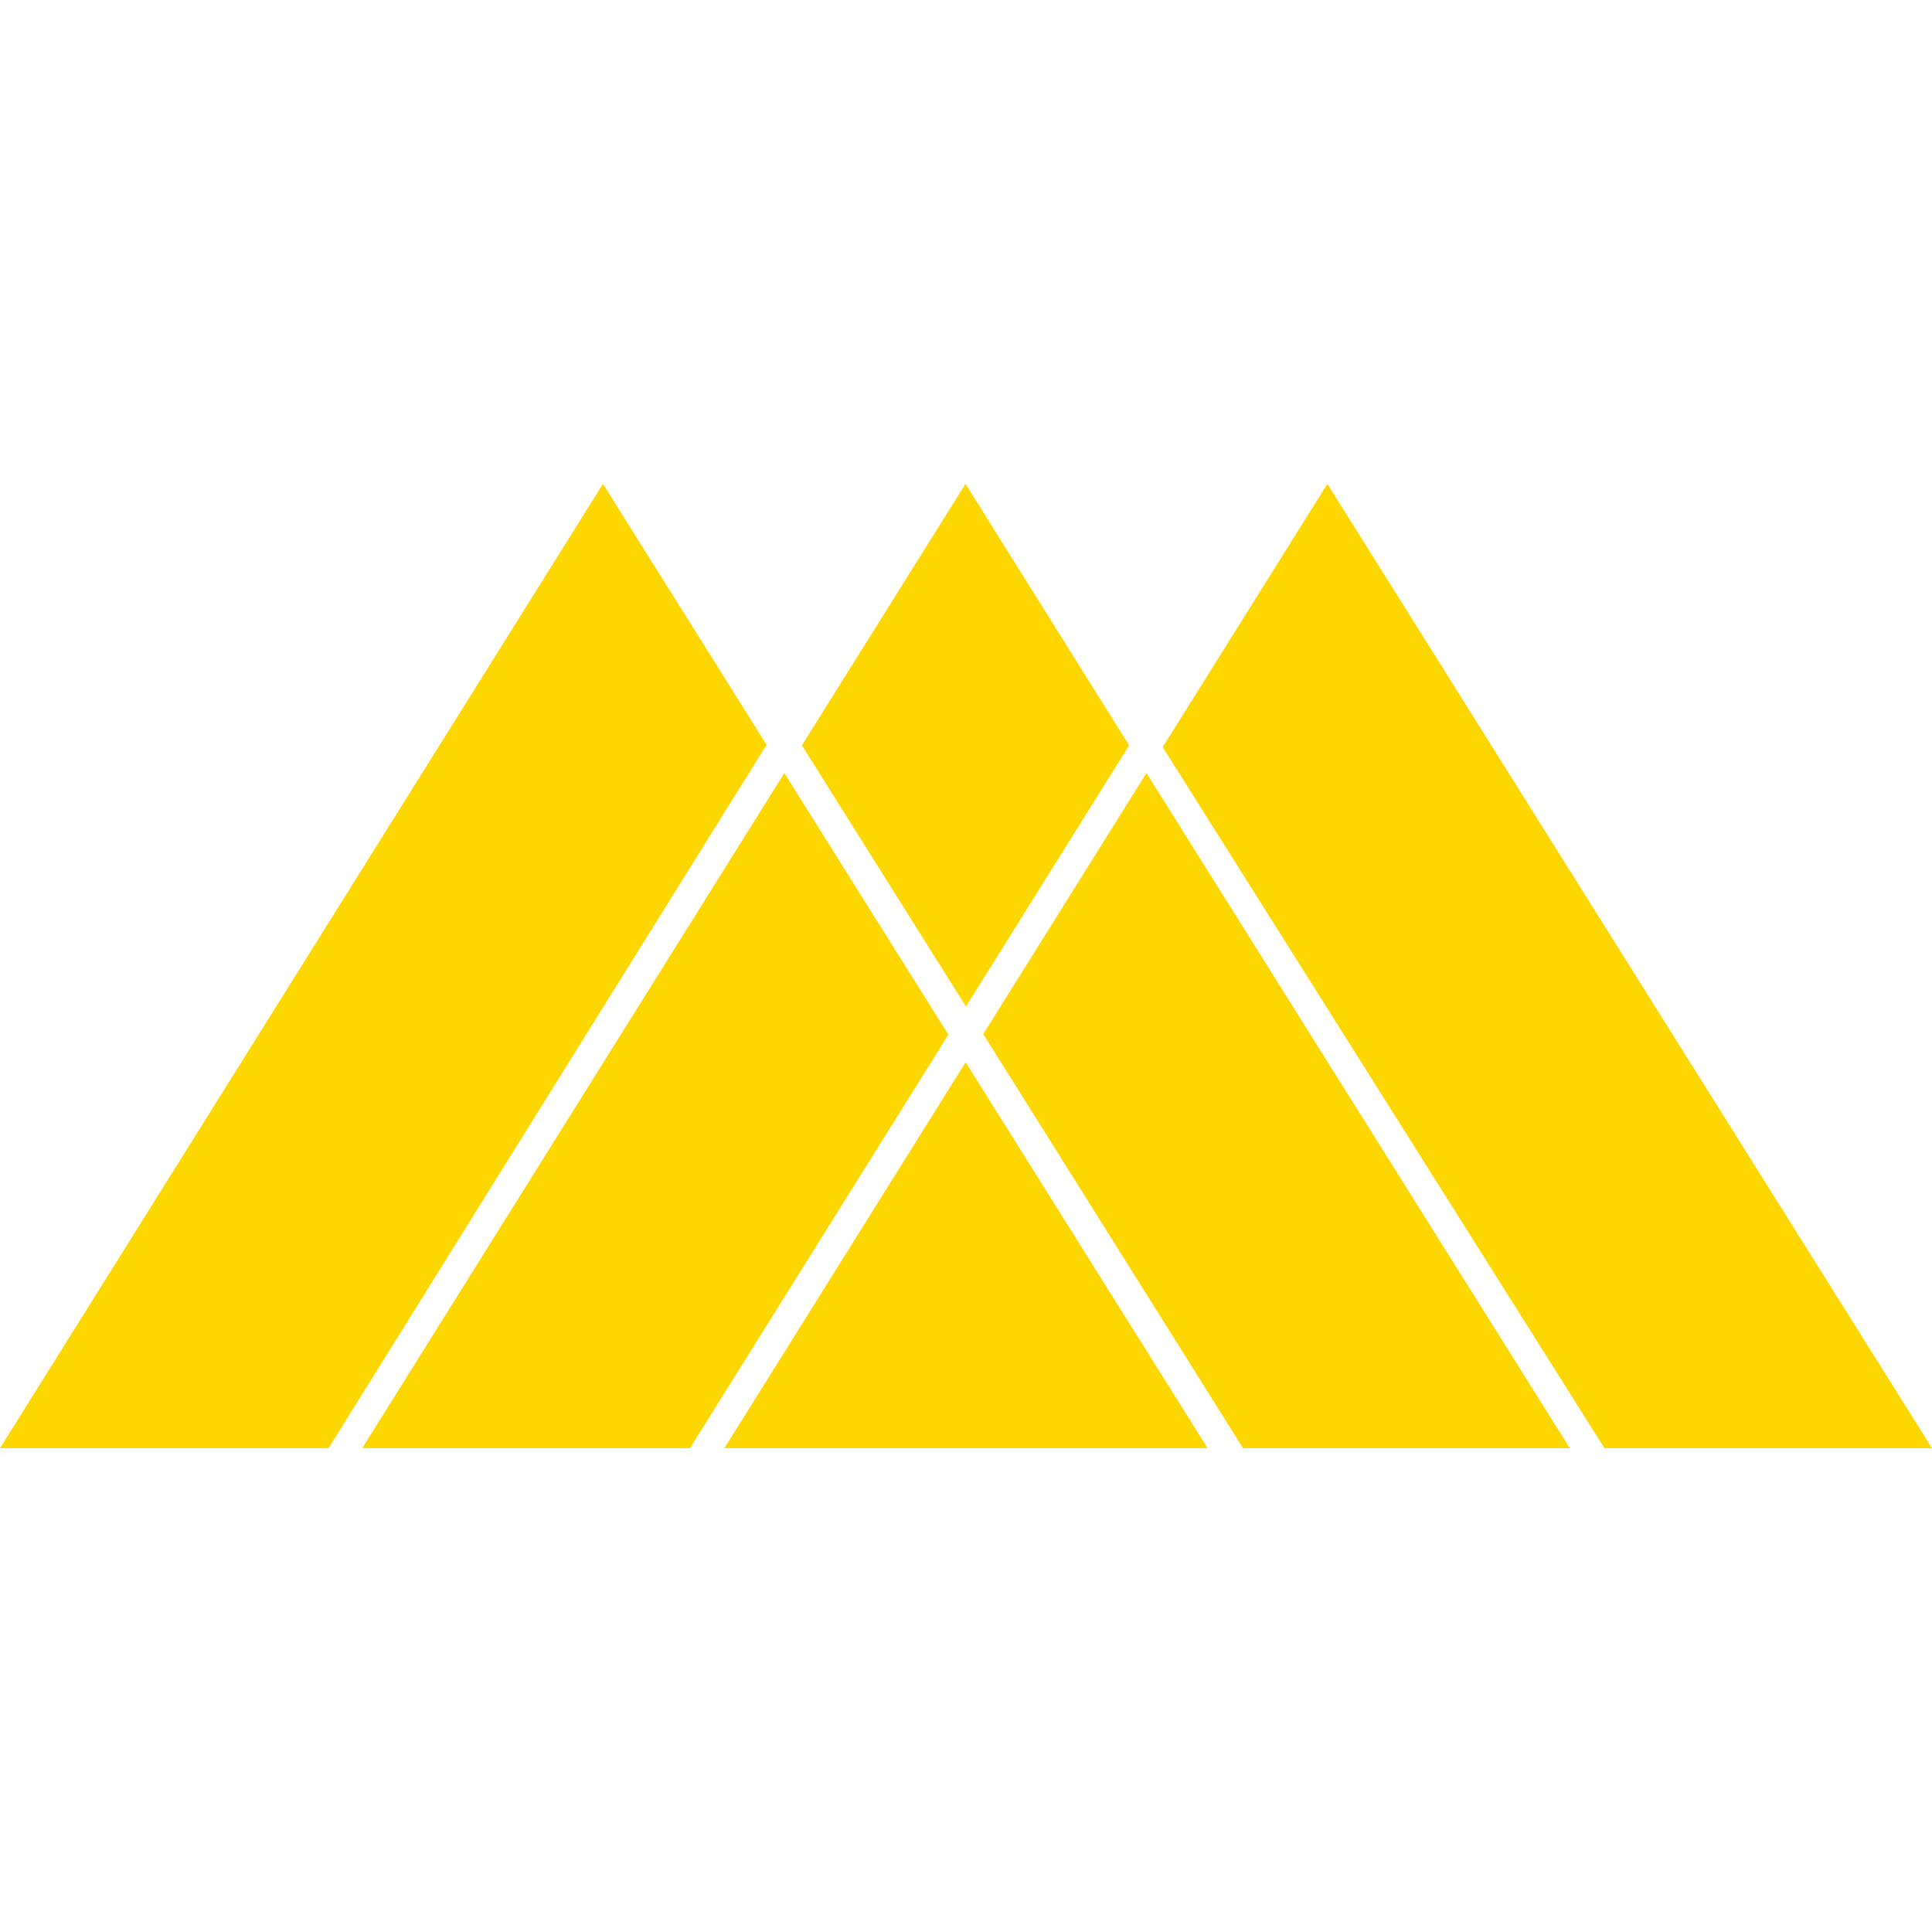
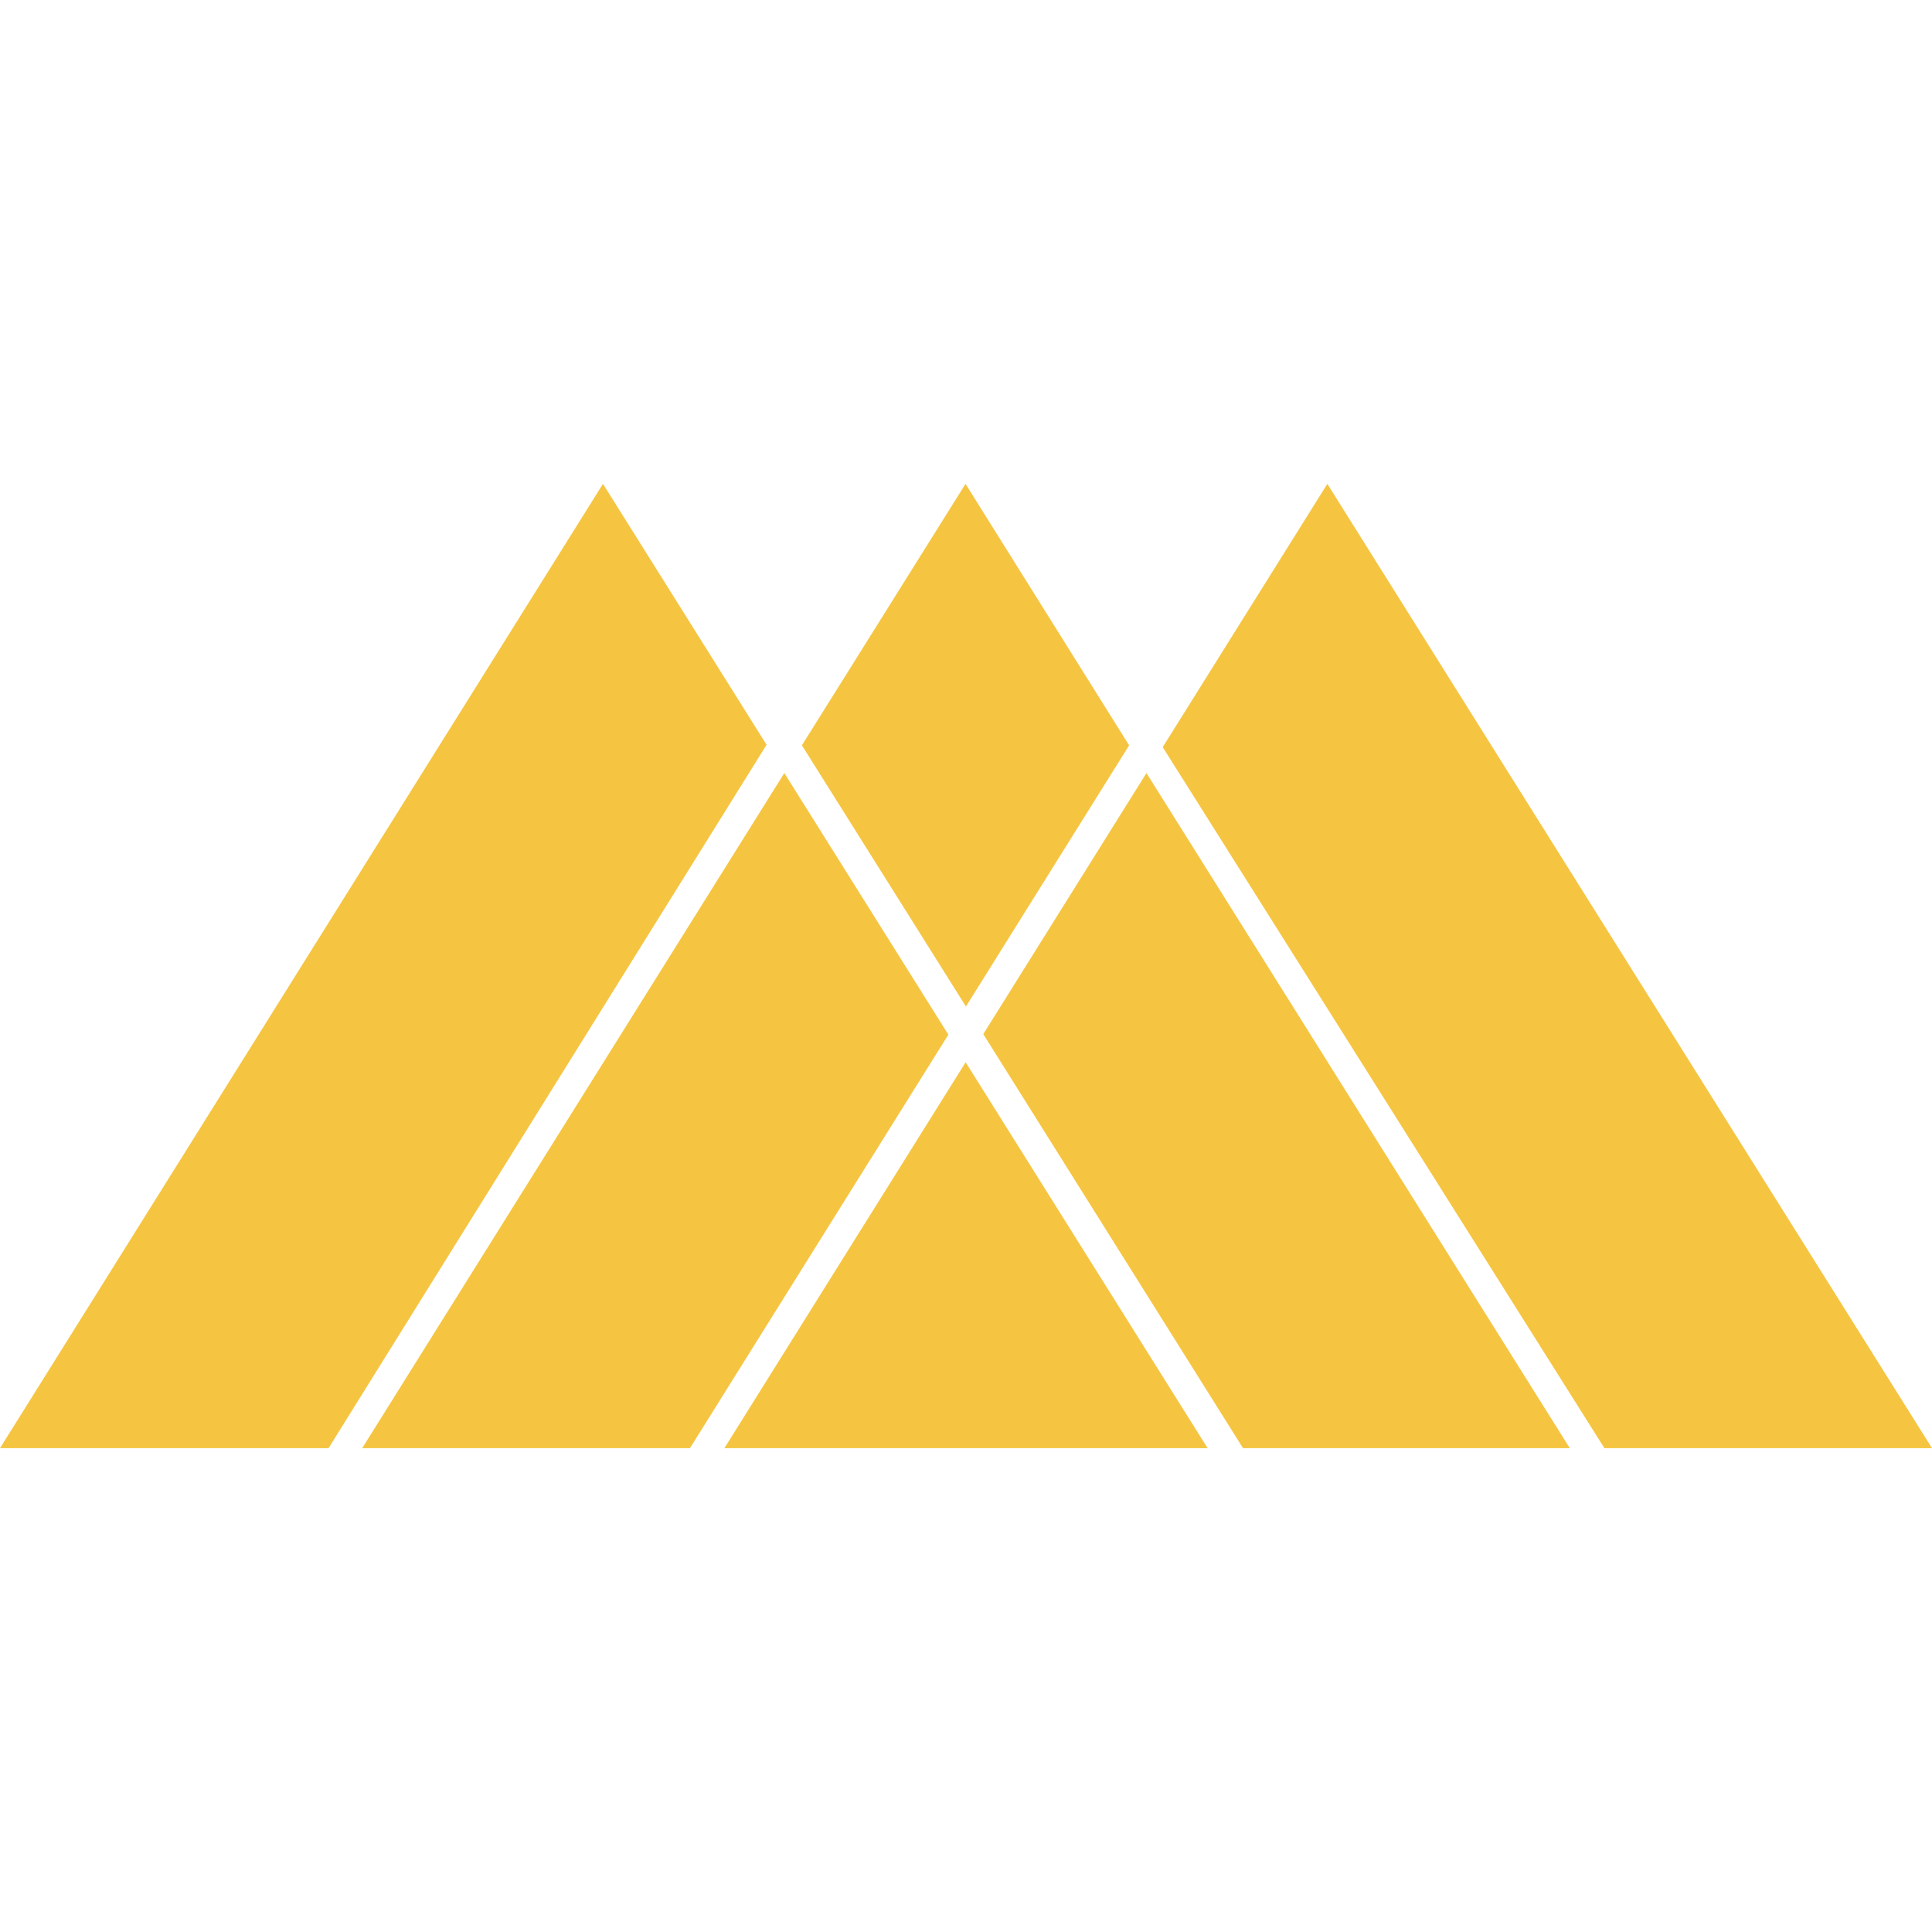
- <svg xmlns="http://www.w3.org/2000/svg" fill="#FFD700" width="800px" height="800px" viewBox="0 0 32 32">
+ <svg xmlns="http://www.w3.org/2000/svg" fill="#f5c542" width="800px" height="800px" viewBox="0 0 32 32">
  <path d="m5.442 23.986 7.255-11.65-2.71-4.322-9.987 15.972zm5.986 0 4.28-6.849-2.717-4.333-6.992 11.182zm7.83-11.611 7.316 11.611h5.426l-10.015-15.972zm-7.26 11.611h8.004l-4.008-6.392zm6.991-11.182-2.703 4.324 4.302 6.858h5.413zm-5.707-.459 2.71-4.331 2.71 4.331-2.703 4.326z" />
</svg>
